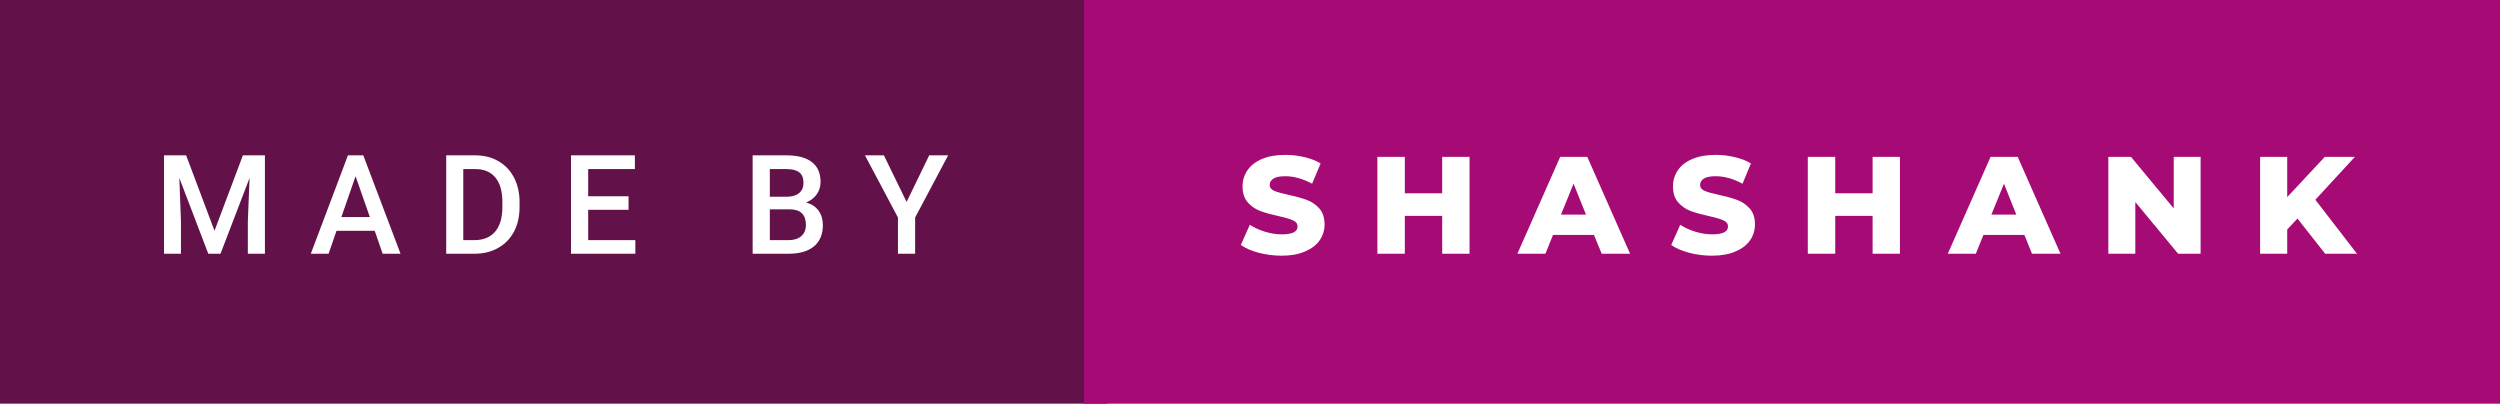
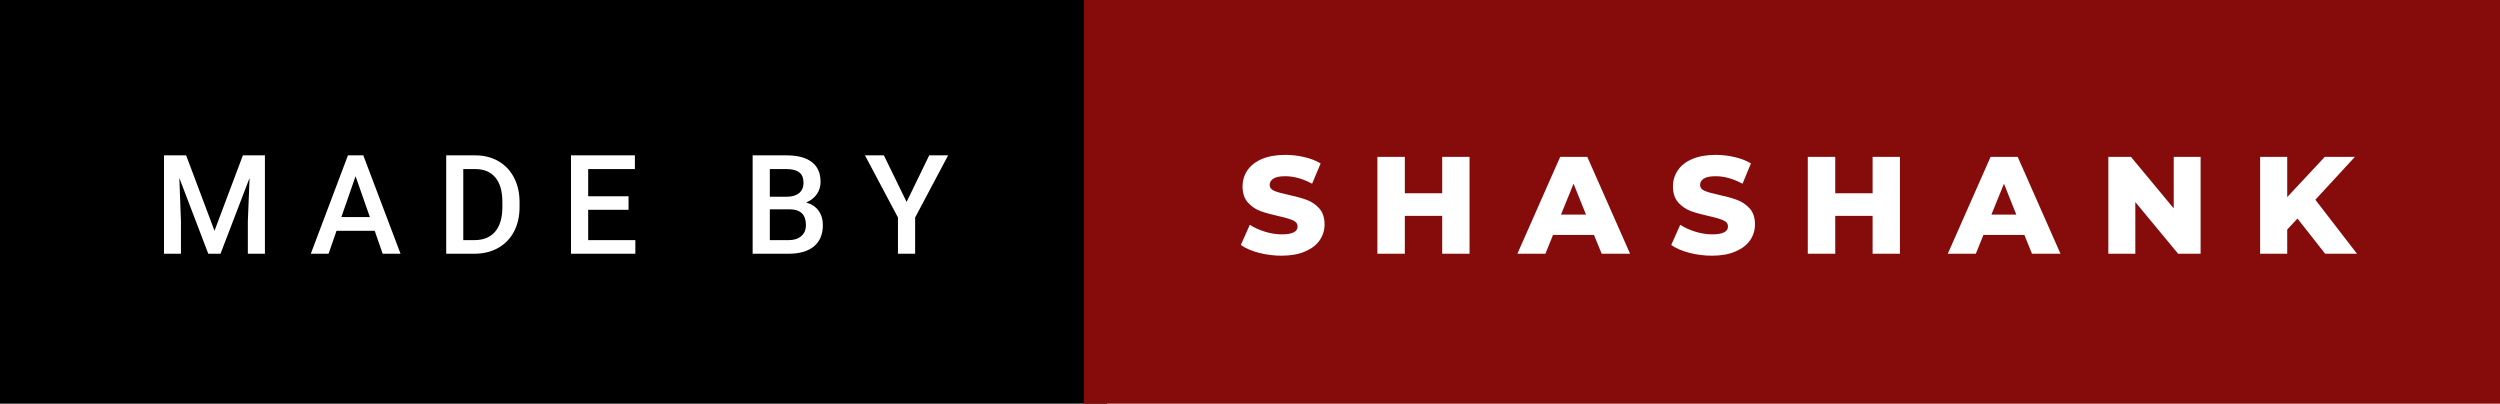
<svg xmlns="http://www.w3.org/2000/svg" width="216.77" height="35" viewBox="0 0 216.77 35">
-   <rect class="svg__rect" x="0" y="0" width="95.99" height="35" fill="#631249" />
-   <rect class="svg__rect" x="93.99" y="0" width="122.78" height="35" fill="#A60A74" />
+   <rect class="svg__rect" x="0" y="0" width="95.99" height="35" fill="#000000" />
+   <rect class="svg__rect" x="93.99" y="0" width="122.78" height="35" fill="#860C0C" />
  <path class="svg__text" d="M15.69 22L14.22 22L14.22 13.47L16.14 13.47L18.60 20.01L21.06 13.47L22.97 13.47L22.97 22L21.49 22L21.49 19.19L21.64 15.43L19.12 22L18.06 22L15.55 15.43L15.69 19.19L15.69 22ZM28.49 22L26.95 22L30.17 13.47L31.50 13.47L34.73 22L33.18 22L32.49 20.01L29.18 20.01L28.49 22ZM30.83 15.28L29.60 18.82L32.07 18.82L30.83 15.28ZM41.14 22L38.69 22L38.69 13.47L41.21 13.47Q42.34 13.47 43.21 13.97Q44.09 14.48 44.57 15.40Q45.05 16.33 45.05 17.52L45.05 17.52L45.05 17.95Q45.05 19.16 44.57 20.08Q44.08 21.00 43.19 21.50Q42.30 22 41.14 22L41.14 22ZM40.17 14.66L40.17 20.82L41.14 20.82Q42.30 20.82 42.93 20.09Q43.55 19.36 43.56 17.99L43.56 17.99L43.56 17.52Q43.56 16.13 42.96 15.40Q42.35 14.66 41.21 14.66L41.21 14.66L40.17 14.66ZM55.09 22L49.51 22L49.51 13.47L55.05 13.47L55.05 14.66L51.00 14.66L51.00 17.02L54.50 17.02L54.50 18.19L51.00 18.19L51.00 20.82L55.09 20.82L55.09 22ZM68.38 22L65.26 22L65.26 13.47L68.19 13.47Q69.64 13.47 70.39 14.05Q71.15 14.63 71.15 15.78L71.15 15.78Q71.15 16.36 70.83 16.83Q70.51 17.30 69.90 17.56L69.90 17.56Q70.60 17.75 70.97 18.26Q71.35 18.78 71.35 19.51L71.35 19.51Q71.35 20.71 70.58 21.36Q69.81 22 68.38 22L68.38 22ZM66.75 18.15L66.75 20.82L68.39 20.82Q69.09 20.82 69.48 20.47Q69.88 20.13 69.88 19.51L69.88 19.51Q69.88 18.18 68.52 18.15L68.52 18.15L66.75 18.15ZM66.75 14.66L66.75 17.06L68.20 17.06Q68.89 17.06 69.28 16.75Q69.67 16.43 69.67 15.86L69.67 15.86Q69.67 15.23 69.31 14.95Q68.95 14.66 68.19 14.66L68.19 14.66L66.75 14.66ZM77.86 18.86L75.00 13.47L76.64 13.47L78.61 17.51L80.57 13.47L82.21 13.47L79.35 18.86L79.35 22L77.86 22L77.86 18.86Z" fill="#FFFFFF" />
  <path class="svg__text" d="M107.59 21.24L107.59 21.24L108.37 19.49Q108.93 19.86 109.68 20.09Q110.42 20.32 111.14 20.32L111.14 20.32Q112.51 20.32 112.51 19.64L112.51 19.64Q112.51 19.28 112.12 19.11Q111.73 18.93 110.87 18.74L110.87 18.74Q109.92 18.53 109.28 18.30Q108.65 18.06 108.19 17.55Q107.74 17.03 107.74 16.16L107.74 16.16Q107.74 15.39 108.16 14.77Q108.58 14.15 109.41 13.79Q110.25 13.43 111.45 13.43L111.45 13.43Q112.28 13.43 113.09 13.62Q113.89 13.80 114.51 14.17L114.51 14.17L113.77 15.93Q112.57 15.28 111.44 15.28L111.44 15.28Q110.73 15.28 110.41 15.49Q110.09 15.70 110.09 16.04L110.09 16.04Q110.09 16.37 110.47 16.54Q110.86 16.71 111.71 16.89L111.71 16.89Q112.67 17.10 113.30 17.33Q113.93 17.56 114.39 18.07Q114.85 18.58 114.85 19.46L114.85 19.46Q114.85 20.21 114.43 20.83Q114.01 21.44 113.17 21.80Q112.33 22.17 111.13 22.17L111.13 22.17Q110.11 22.17 109.15 21.92Q108.19 21.67 107.59 21.24ZM121.81 22L119.43 22L119.43 13.60L121.81 13.60L121.81 16.76L125.05 16.76L125.05 13.60L127.42 13.60L127.42 22L125.05 22L125.05 18.72L121.81 18.72L121.81 22ZM134.00 22L131.57 22L135.28 13.60L137.63 13.60L141.34 22L138.88 22L138.21 20.37L134.66 20.37L134.00 22ZM136.44 15.93L135.35 18.61L137.52 18.61L136.44 15.93ZM144.91 21.24L144.91 21.24L145.69 19.49Q146.25 19.86 147.00 20.09Q147.74 20.32 148.46 20.32L148.46 20.32Q149.83 20.32 149.83 19.64L149.83 19.64Q149.83 19.28 149.44 19.11Q149.05 18.93 148.19 18.74L148.19 18.74Q147.24 18.53 146.60 18.30Q145.97 18.06 145.51 17.55Q145.06 17.03 145.06 16.16L145.06 16.16Q145.06 15.39 145.48 14.77Q145.89 14.15 146.73 13.79Q147.56 13.43 148.77 13.43L148.77 13.43Q149.60 13.43 150.40 13.62Q151.21 13.80 151.82 14.17L151.82 14.17L151.09 15.93Q149.89 15.28 148.76 15.28L148.76 15.28Q148.05 15.28 147.73 15.49Q147.41 15.70 147.41 16.04L147.41 16.04Q147.41 16.37 147.79 16.54Q148.17 16.71 149.02 16.89L149.02 16.89Q149.98 17.10 150.61 17.33Q151.24 17.56 151.71 18.07Q152.17 18.58 152.17 19.46L152.17 19.46Q152.17 20.21 151.75 20.83Q151.33 21.44 150.49 21.80Q149.65 22.17 148.45 22.17L148.45 22.17Q147.43 22.17 146.47 21.92Q145.51 21.67 144.91 21.24ZM159.13 22L156.75 22L156.75 13.60L159.13 13.60L159.13 16.76L162.37 16.76L162.37 13.60L164.74 13.60L164.74 22L162.37 22L162.37 18.72L159.13 18.72L159.13 22ZM171.32 22L168.89 22L172.60 13.60L174.95 13.60L178.66 22L176.19 22L175.53 20.37L171.98 20.37L171.32 22ZM173.76 15.93L172.67 18.61L174.83 18.61L173.76 15.93ZM185.15 22L182.81 22L182.81 13.60L184.77 13.60L188.48 18.07L188.48 13.60L190.81 13.60L190.81 22L188.86 22L185.15 17.52L185.15 22ZM198.32 22L195.97 22L195.97 13.60L198.32 13.60L198.32 17.09L201.58 13.60L204.19 13.60L200.76 17.32L204.37 22L201.61 22L199.21 18.95L198.32 19.90L198.32 22Z" fill="#FFFFFF" x="106.99" />
</svg>
